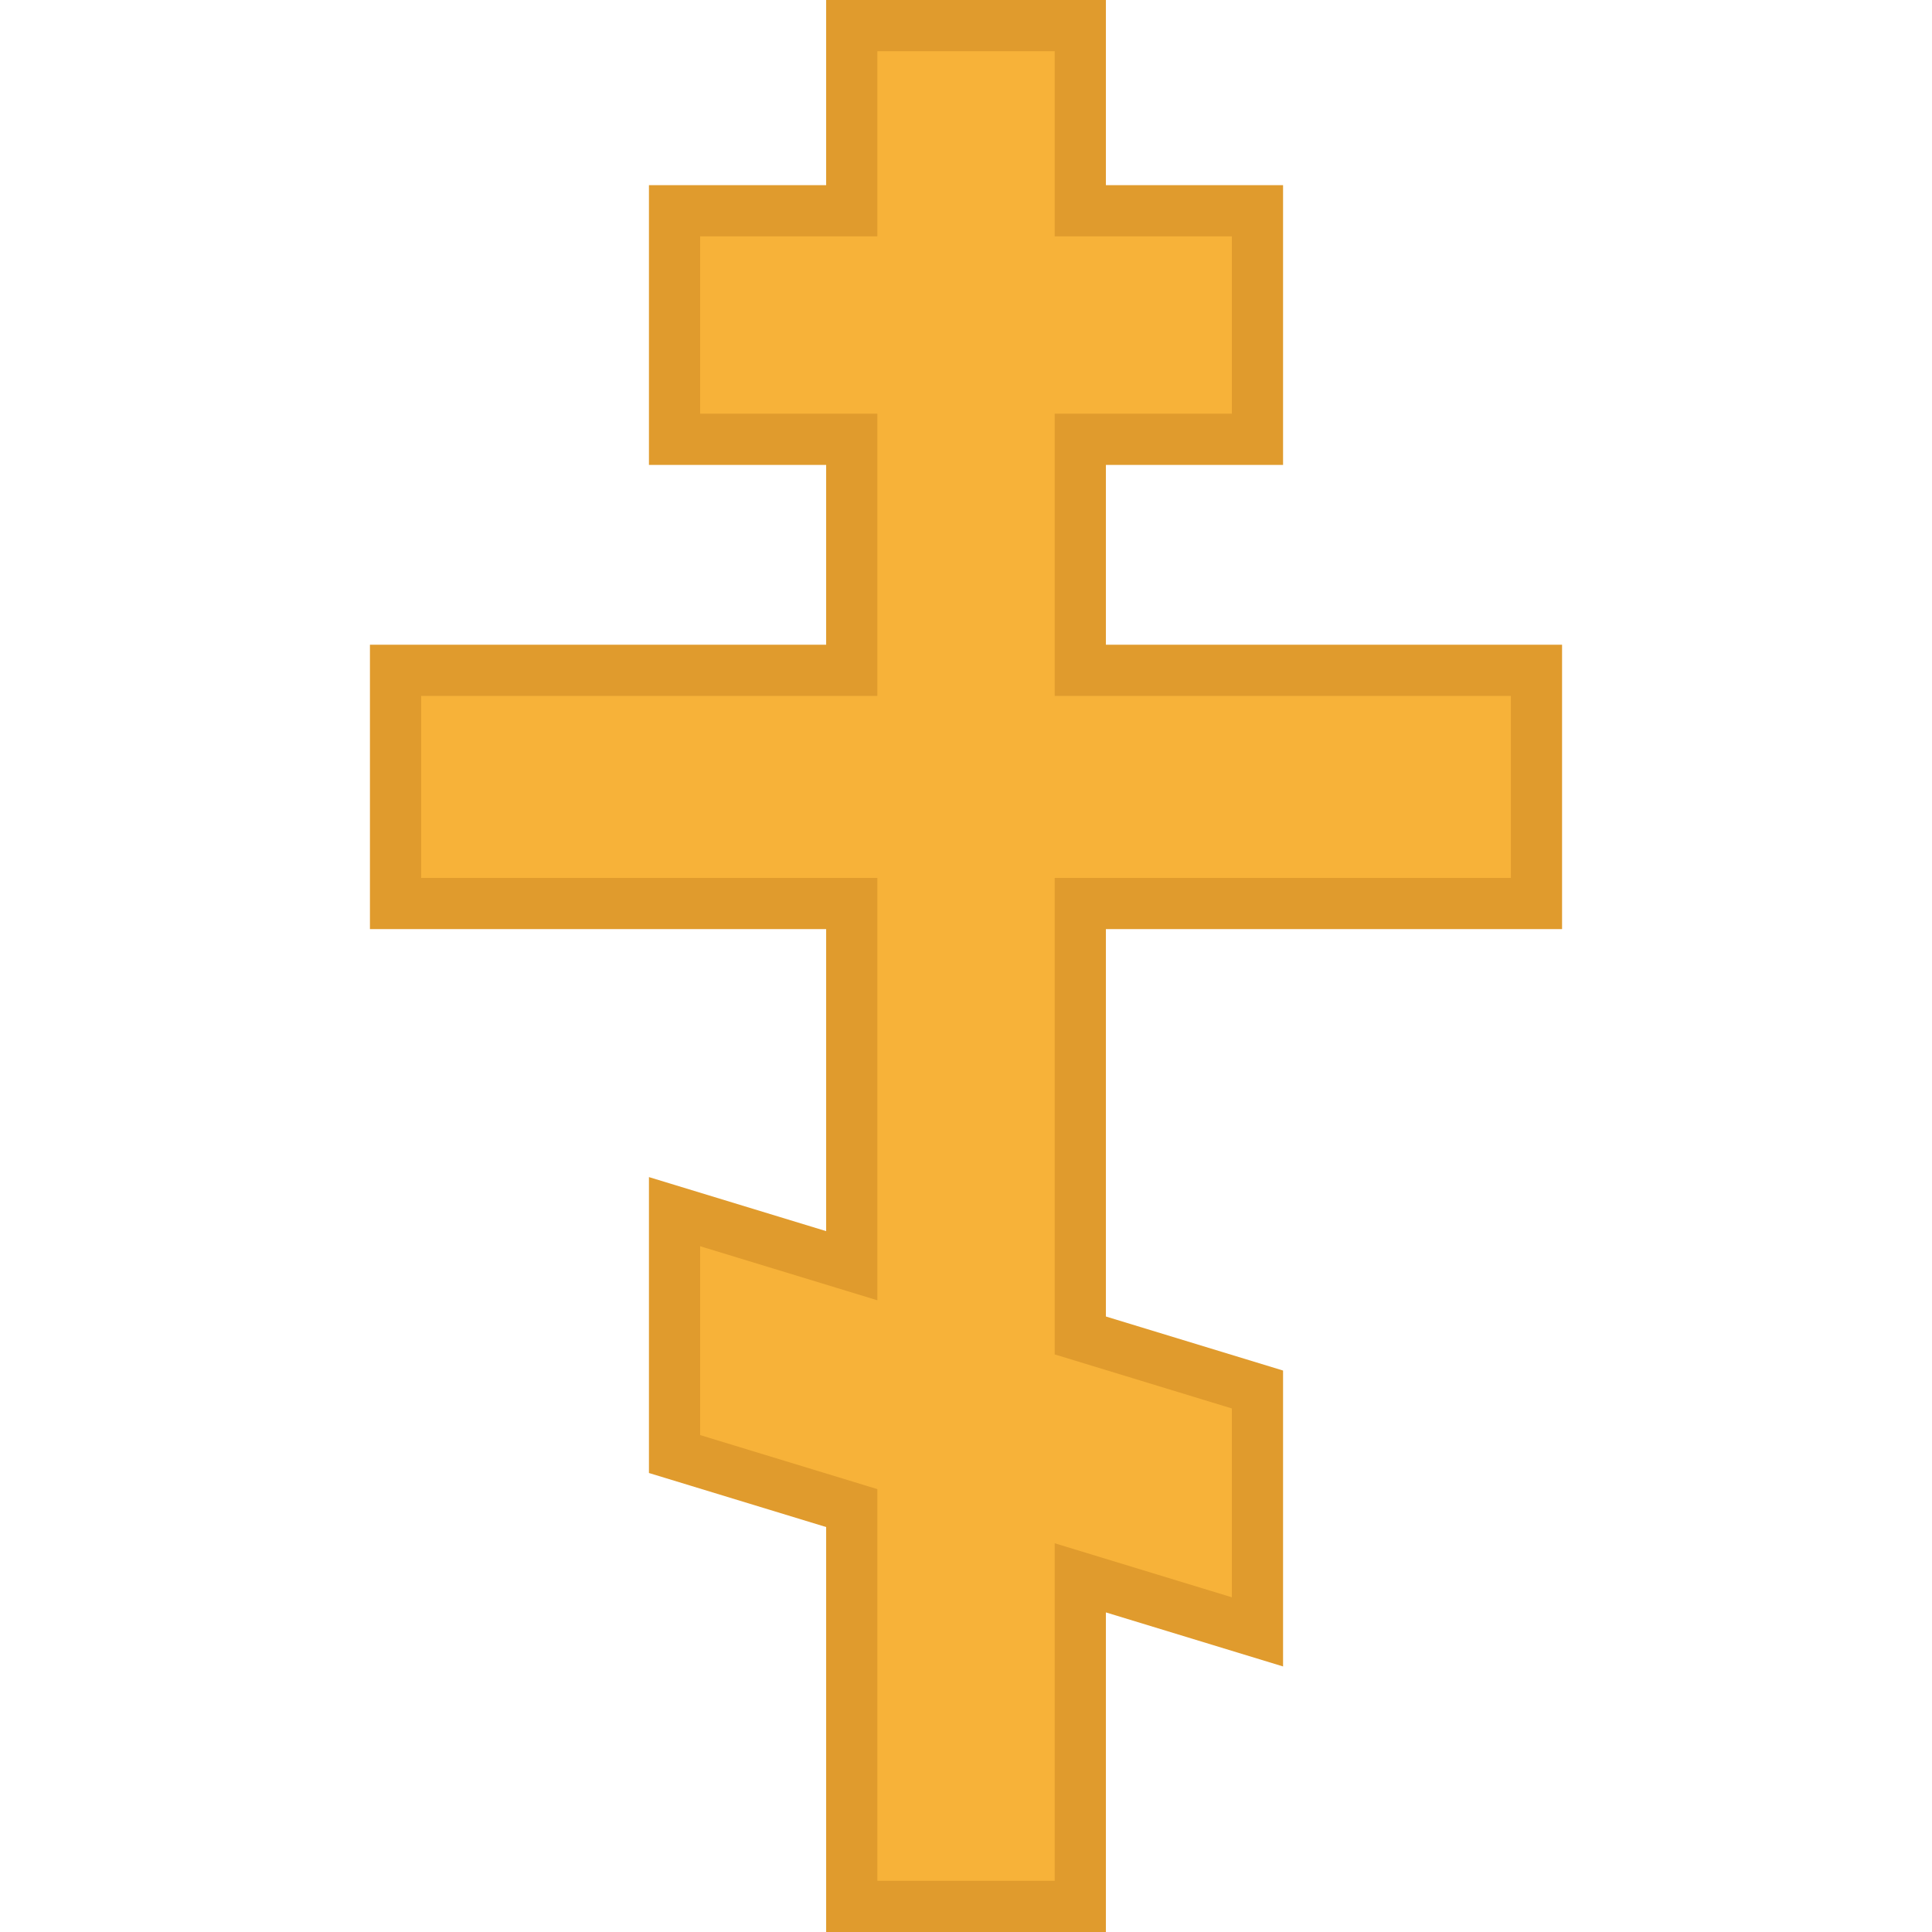
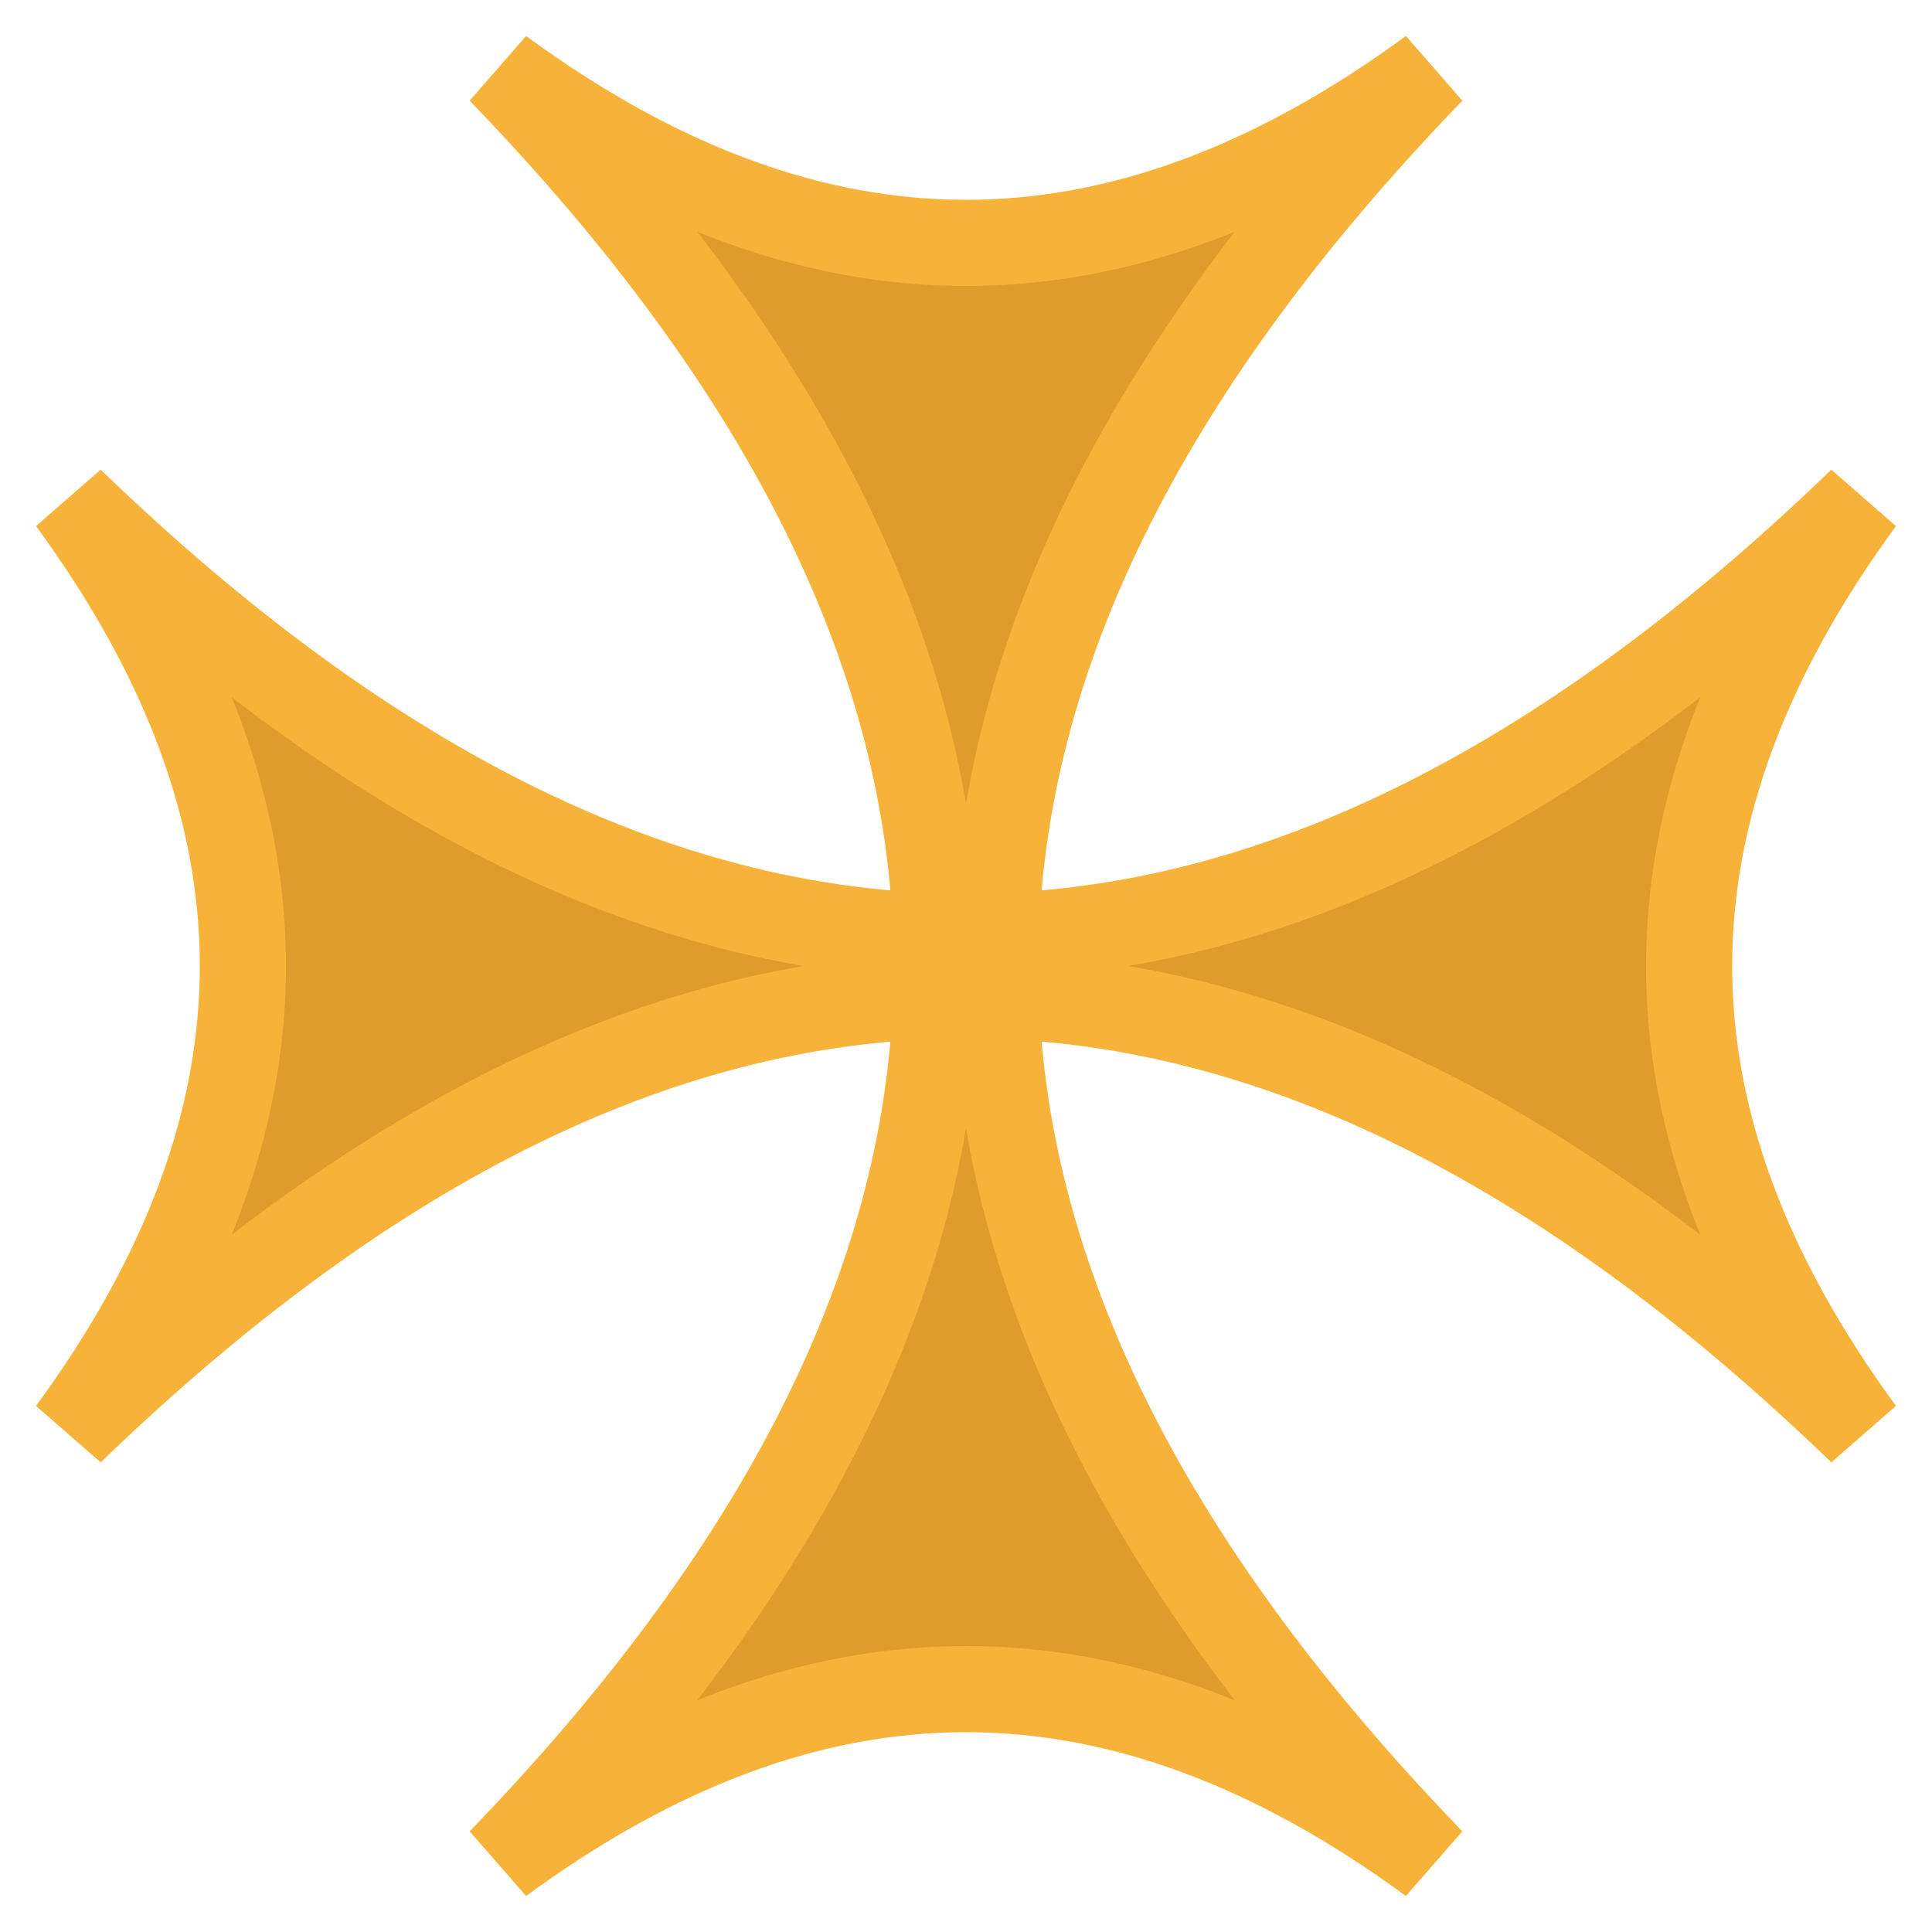
- <svg xmlns="http://www.w3.org/2000/svg" height="800px" width="800px" version="1.1" id="Layer_1" viewBox="0 0 512 512" xml:space="preserve">
-   <polygon style="fill:#E09B2D;" points="293.075,246.218 293.075,348.887 340.024,363.208 340.024,441.626 293.075,427.304   293.075,512 218.938,512 218.938,404.681 171.976,390.359 171.976,311.942 218.938,326.263 218.938,246.218 98.037,246.218   98.037,170.86 218.938,170.86 218.938,123.208 171.976,123.208 171.976,49.071 218.938,49.071 218.938,0 293.075,0 293.075,49.071   340.024,49.071 340.024,123.208 293.075,123.208 293.075,170.86 413.963,170.86 413.963,246.218 " />
-   <polygon style="fill:#F7B239;" points="232.507,498.431 232.507,394.633 185.545,380.31 185.545,330.266 232.507,344.587   232.507,232.649 111.606,232.649 111.606,184.429 232.507,184.429 232.507,109.639 185.545,109.639 185.545,62.64 232.507,62.64   232.507,13.569 279.505,13.569 279.505,62.64 326.455,62.64 326.455,109.639 279.505,109.639 279.505,184.429 400.394,184.429   400.394,232.649 279.505,232.649 279.505,358.934 326.455,373.256 326.455,423.3 279.505,408.978 279.505,498.431 " />
+ <svg xmlns="http://www.w3.org/2000/svg" xmlns:xlink="http://www.w3.org/1999/xlink" width="740" height="740" viewBox="-370 -370 740 740">
+   <path style="fill:#E09B2D;fill-opacity:1;stroke:#F7B239;stroke-width:33;stroke-linejoin:bevel;stroke-opacity:1;stroke-miterlimit:4" d="M-178.245,342.902C-58.301,254.988,58.301,254.988,178.245,342.902 C-44.467,112.409,-44.467,-112.409,178.245,-342.902 C58.301,-254.988,-58.301,-254.988,-178.245,-342.902 C44.467,-112.409,44.467,112.409,-178.245,342.902Z" id="Main" />
+   <use xlink:href="#Main" transform="rotate(90)" />
</svg>
